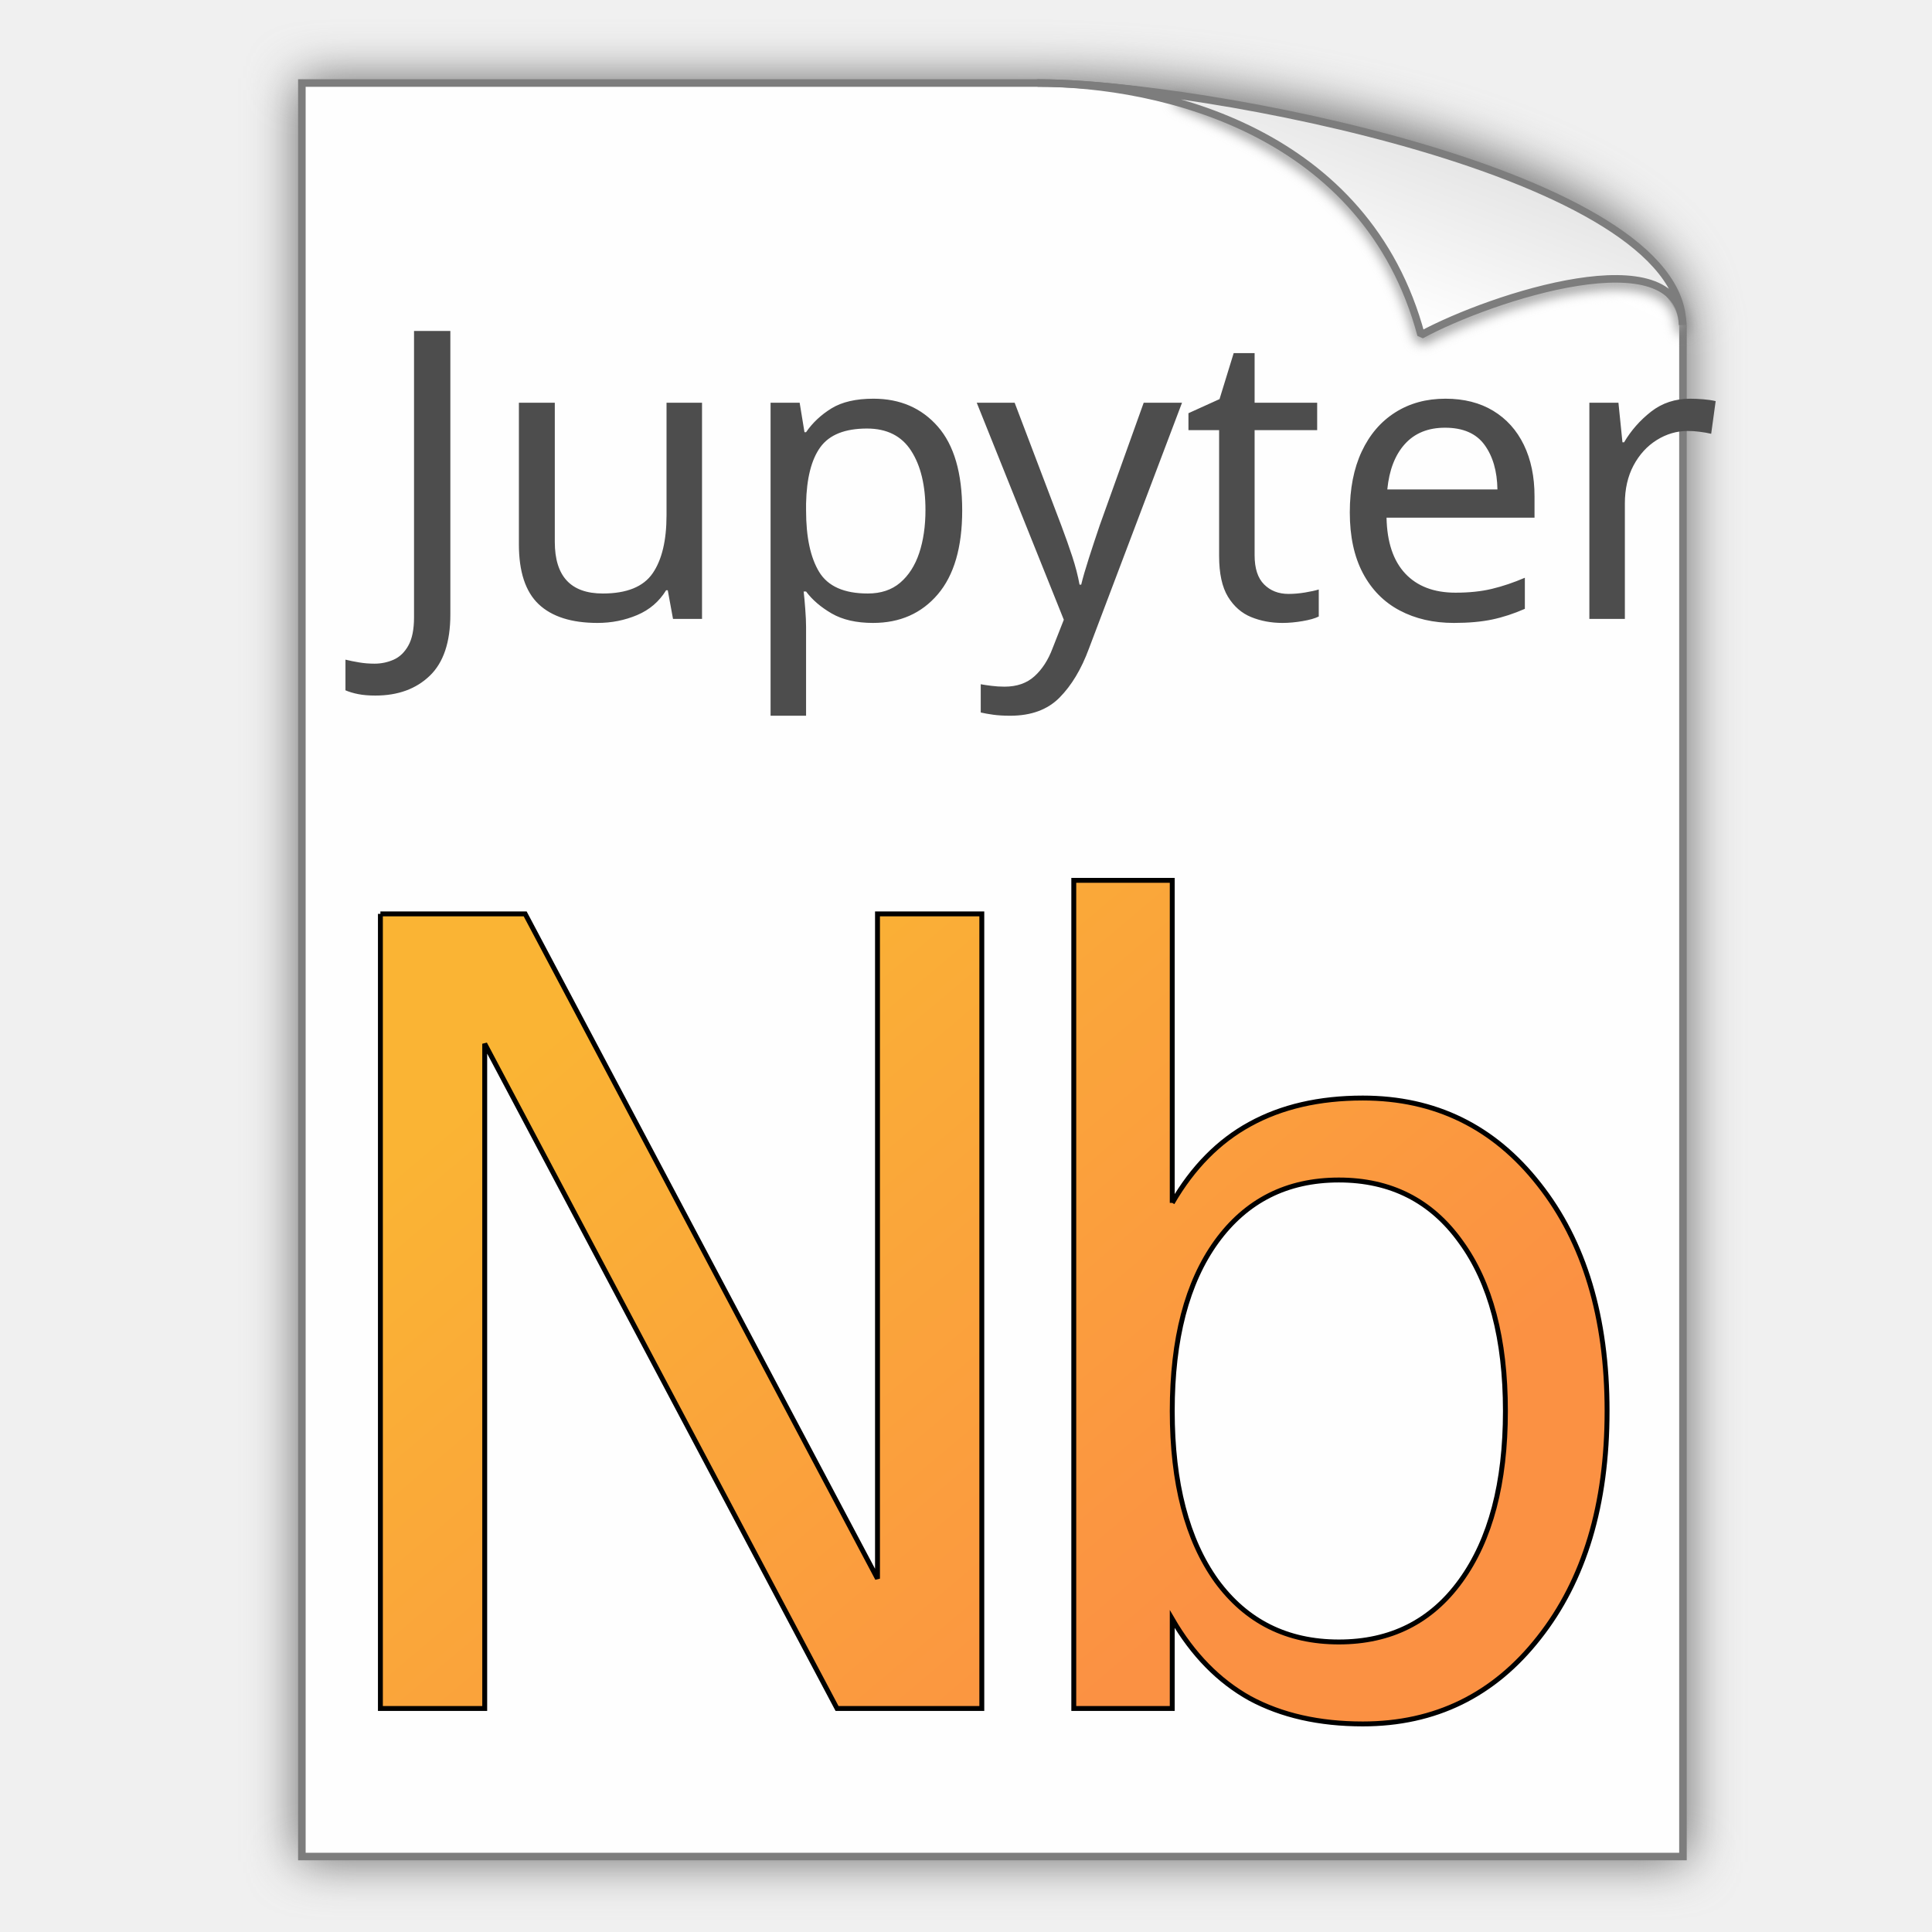
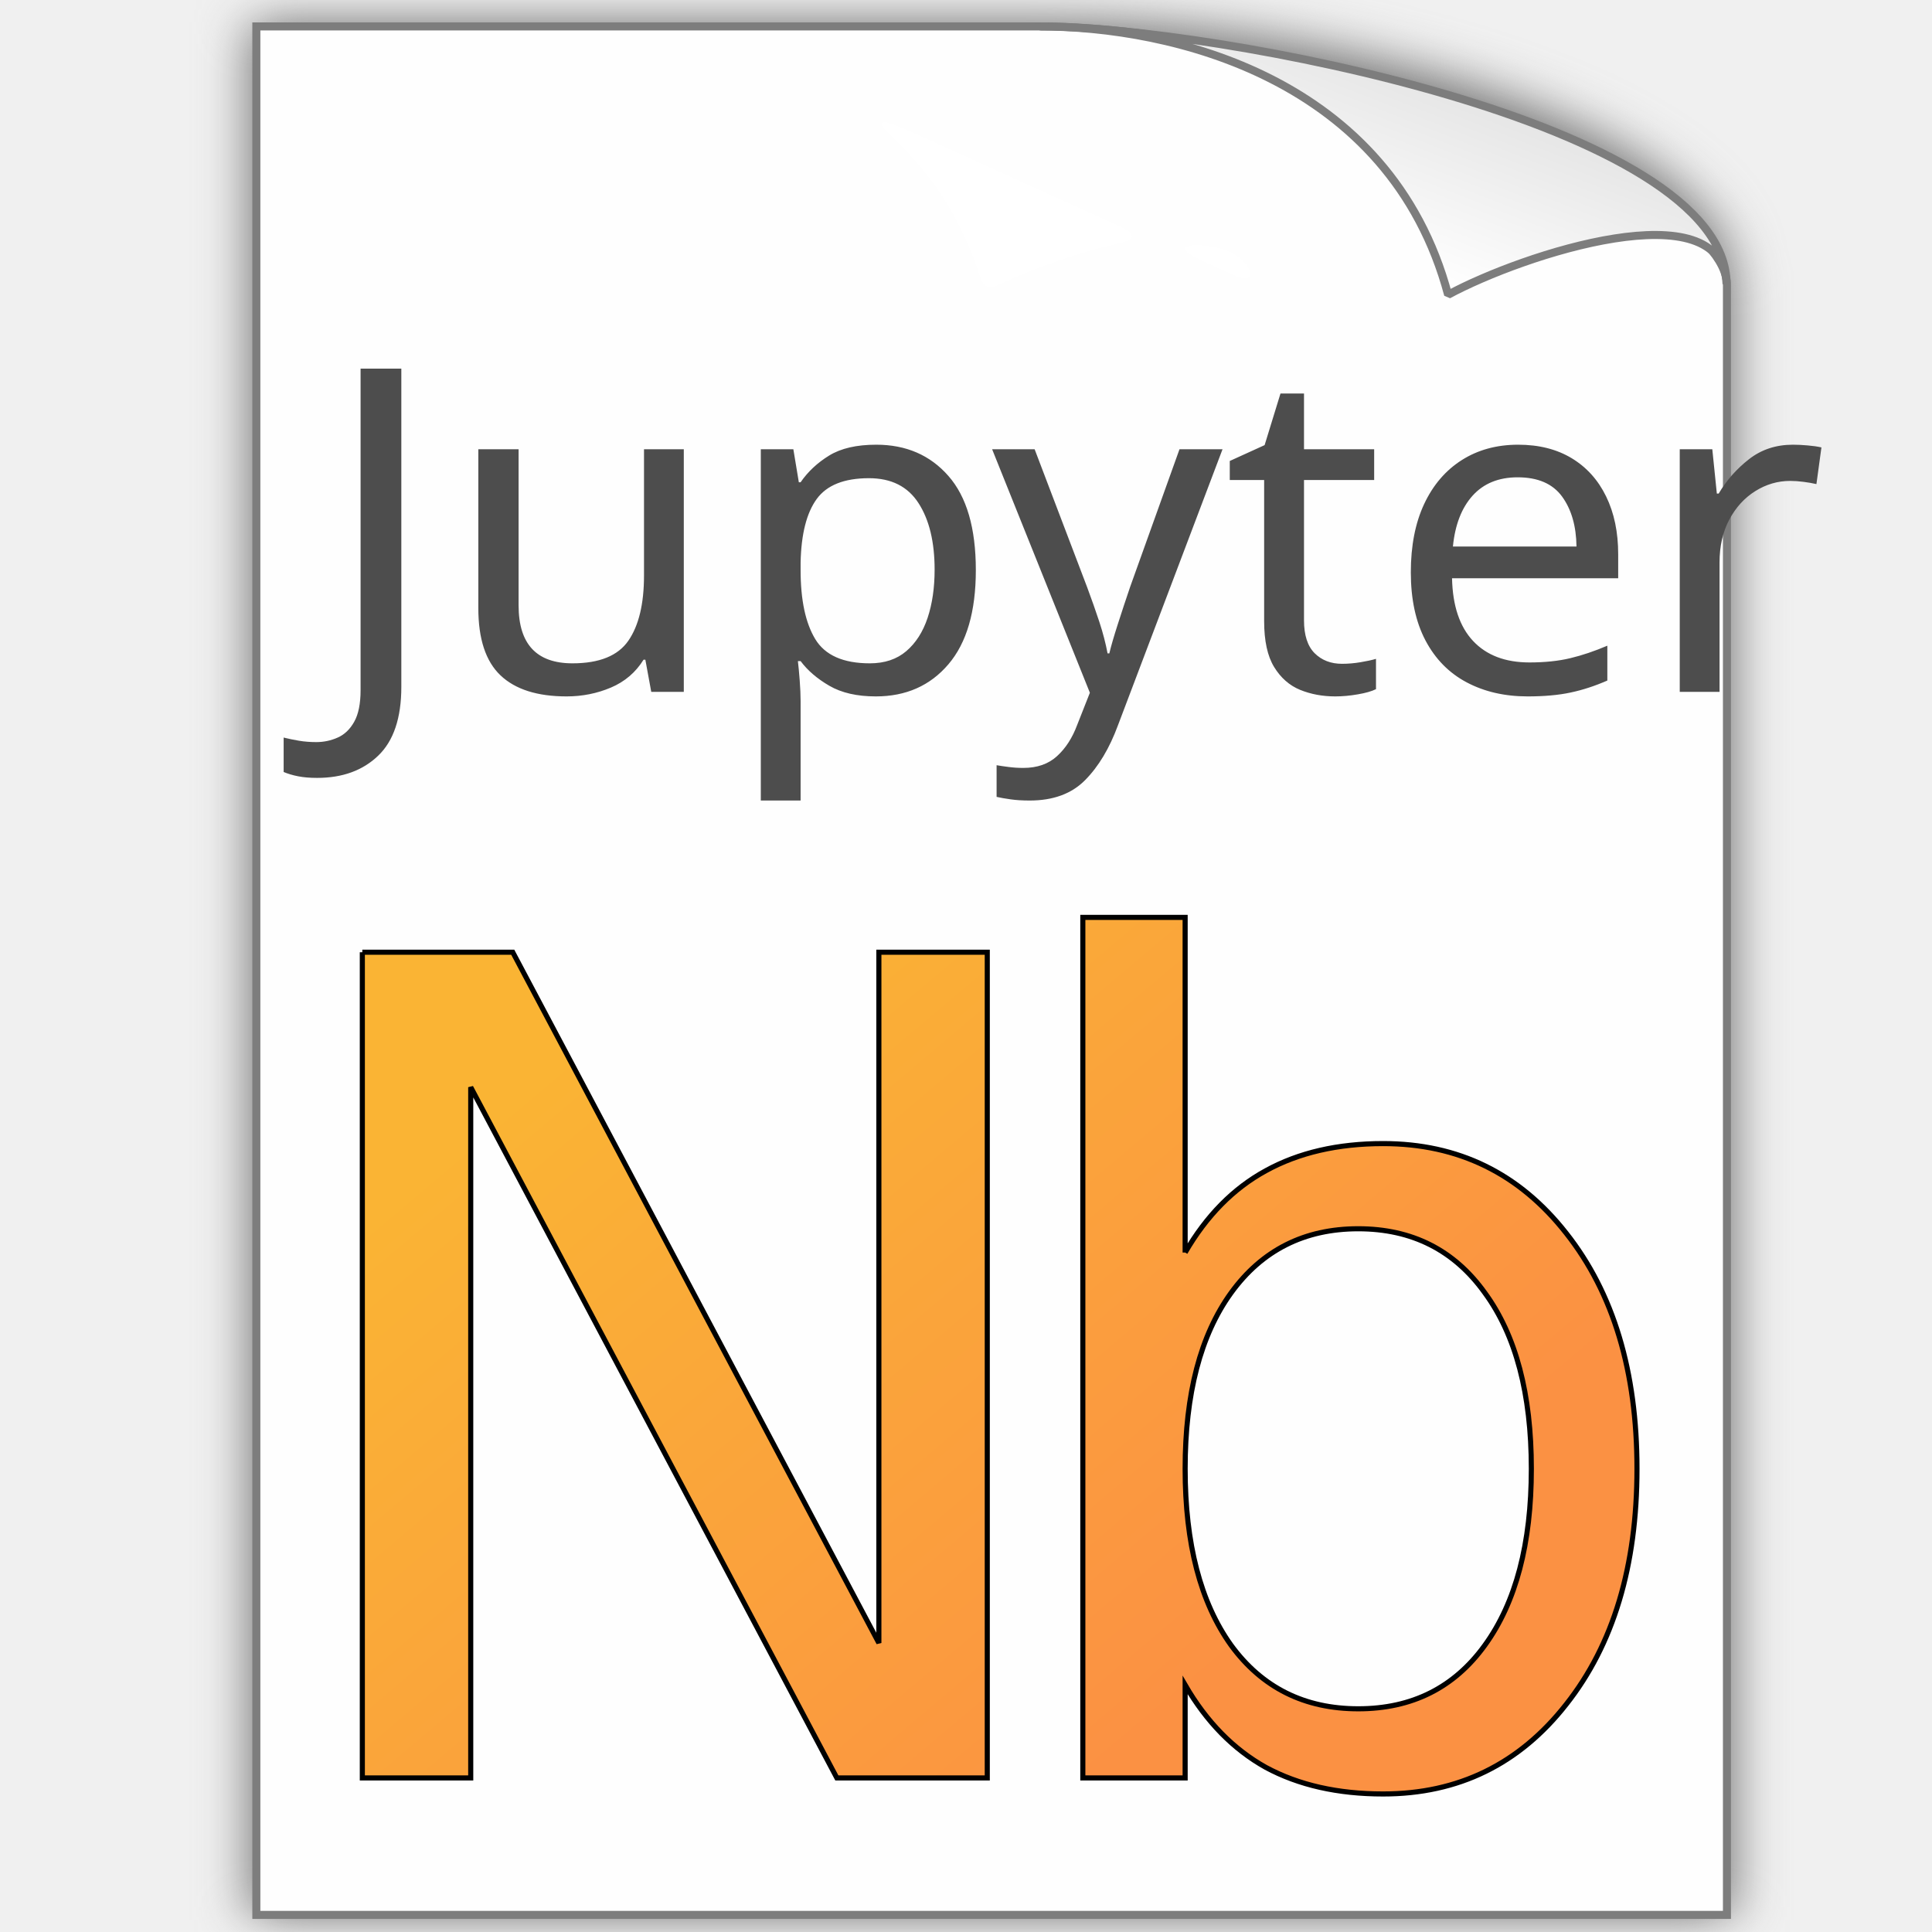
<svg xmlns="http://www.w3.org/2000/svg" xmlns:xlink="http://www.w3.org/1999/xlink" version="1.0" id="svg2" width="512" height="512">
  <defs id="defs4">
    <linearGradient id="linearGradient4328">
      <stop id="stop4330" offset="0" style="stop-color:#fab434;stop-opacity:1" />
      <stop id="stop4332" offset="1" style="stop-color:#fb9143;stop-opacity:1" />
    </linearGradient>
    <linearGradient id="linearGradient3919">
      <stop style="stop-color:#e4e4e4;stop-opacity:1;" offset="0" id="stop3921" />
      <stop id="stop3927" offset="1" style="stop-color:#ffffff;stop-opacity:1;" />
    </linearGradient>
    <linearGradient id="linearGradient4689">
      <stop style="stop-color:#5a9fd4;stop-opacity:1;" offset="0" id="stop4691" />
      <stop style="stop-color:#306998;stop-opacity:1;" offset="1" id="stop4693" />
    </linearGradient>
+     <linearGradient id="linearGradient4689-6">
+       <stop style="stop-color:#5a9fd4;stop-opacity:1" offset="0" id="stop4691-3" />
+       <stop style="stop-color:#306998;stop-opacity:1" offset="1" id="stop4693-8" />
+     </linearGradient>
    <filter id="filter3871" color-interpolation-filters="sRGB">
      <feGaussianBlur stdDeviation="2.934" id="feGaussianBlur3873" />
    </filter>
    <filter id="filter3913" color-interpolation-filters="sRGB">
      <feGaussianBlur stdDeviation="0.753" id="feGaussianBlur3915" />
    </filter>
-     <linearGradient xlink:href="#linearGradient3919" id="linearGradient3925" x1="209.005" y1="-22.632" x2="200.967" y2="-2.039" gradientUnits="userSpaceOnUse" gradientTransform="matrix(2.209236,0,0,2.209236,-68.57977,91.18903)" />
-     <linearGradient id="linearGradient4689-6">
-       <stop style="stop-color:#5a9fd4;stop-opacity:1" offset="0" id="stop4691-3" />
-       <stop style="stop-color:#306998;stop-opacity:1" offset="1" id="stop4693-8" />
-     </linearGradient>
-     <linearGradient xlink:href="#linearGradient4328" id="linearGradient3314" gradientUnits="userSpaceOnUse" gradientTransform="matrix(2.181239,0,0,2.181239,-111.6118,113.0655)" x1="116.743" y1="62.911" x2="190.064" y2="149.744" />
-     <linearGradient xlink:href="#linearGradient4328" id="linearGradient3316" gradientUnits="userSpaceOnUse" gradientTransform="matrix(2.181239,0,0,2.181239,-81.39813,113.0655)" x1="116.743" y1="62.911" x2="190.064" y2="149.744" />
+     <linearGradient xlink:href="#linearGradient3919" id="linearGradient3925" x1="209.005" y1="-22.632" x2="200.967" y2="-2.039" gradientUnits="userSpaceOnUse" gradientTransform="matrix(2.209236,0,0,2.209236,-385.6094,-205.1925)" />
+     <linearGradient xlink:href="#linearGradient4328" id="linearGradient3316" gradientUnits="userSpaceOnUse" gradientTransform="matrix(2.181239,0,0,2.181239,-398.4277,-183.3161)" x1="116.743" y1="62.911" x2="190.064" y2="149.744" />
+     <linearGradient xlink:href="#linearGradient4328" id="linearGradient3314" gradientUnits="userSpaceOnUse" gradientTransform="matrix(2.181239,0,0,2.181239,-428.6414,-183.3161)" x1="116.743" y1="62.911" x2="190.064" y2="149.744" />
  </defs>
-   <path style="fill:#666666;fill-opacity:0.99;stroke:#7d7d7d;stroke-width:1.085;stroke-linecap:round;stroke-miterlimit:4;stroke-dasharray:none;stroke-dashoffset:0;stroke-opacity:1;filter:url(#filter3871)" d="m 20,279.274 88.351,0 c 33.988,0 77.491,12.815 77.491,29.153 L 185.842,492 20,492 Z" id="path3077" transform="matrix(2.209236,0,0,2.209236,35.81527,-594.9443)" />
-   <path id="path4338" d="m 80,22 194.983,0 c 61.898,0 171.018,39.637 171.018,64.41 l 0,405.591 -366.001,0 z" style="fill:#ffffff;fill-opacity:0.99;stroke:#7d7d7d;stroke-width:2;stroke-linecap:round;stroke-miterlimit:4;stroke-dasharray:none;stroke-dashoffset:0;stroke-opacity:1" />
-   <path id="path3875" d="m 172.441,-29.206 c 12.439,5.333 24.399,11.169 29.07,28.604 8.513,-4.596 30.965,-11.89 31.367,-1.198" style="fill:#ffffff;stroke:#7d7d7d;stroke-width:1.085;stroke-linecap:round;stroke-linejoin:bevel;stroke-miterlimit:4;stroke-dasharray:none;stroke-opacity:1;filter:url(#filter3913)" transform="matrix(2.209236,0,0,2.209236,-68.57977,91.18903)" />
-   <path style="fill:url(#linearGradient3925);fill-opacity:1;stroke:#7d7d7d;stroke-width:2;stroke-linecap:round;stroke-linejoin:bevel;stroke-miterlimit:4;stroke-dasharray:none;stroke-opacity:1" d="m 274.986,22 c 32.902,0 87.165,12.824 101.619,66.769 18.808,-10.155 68.409,-26.267 69.296,-2.646 0,-40.095 -127.944,-64.122 -170.916,-64.122 z" id="path4384" />
-   <path id="path3277" style="font-style:normal;font-variant:normal;font-weight:normal;font-stretch:normal;font-size:267.697px;line-height:125%;font-family:'Droid Sans';-inkscape-font-specification:'Droid Sans';letter-spacing:0px;word-spacing:0px;fill:url(#linearGradient3316);fill-opacity:1;stroke:#000000;stroke-opacity:1;stroke-width:1.3;stroke-miterlimit:4;stroke-dasharray:none" d="m 100.81,242.189 38.364,0 93.372,176.166 0,-176.166 27.645,0 0,210.581 -38.364,0 -93.372,-176.166 0,176.166 -27.645,0 0,-210.581" />
-   <path id="path3279" style="font-style:normal;font-variant:normal;font-weight:normal;font-stretch:normal;font-size:267.697px;line-height:125%;font-family:'Droid Sans';-inkscape-font-specification:'Droid Sans';letter-spacing:0px;word-spacing:0px;fill:url(#linearGradient3314);fill-opacity:1;stroke:#000000;stroke-opacity:1;stroke-width:1.3;stroke-miterlimit:4;stroke-dasharray:none" d="m 398.95,373.926 c -1.4e-4,-19.088 -3.949,-34.039 -11.848,-44.852 -7.805,-10.907 -18.571,-16.361 -32.299,-16.361 -13.729,1.4e-4 -24.542,5.454 -32.44,16.361 -7.805,10.814 -11.707,25.764 -11.707,44.852 -6e-5,19.088 3.902,34.086 11.707,44.993 7.898,10.814 18.712,16.22 32.44,16.22 13.728,2e-5 24.495,-5.407 32.299,-16.22 7.898,-10.907 11.848,-25.905 11.848,-44.993 m -88.294,-55.149 c 5.454,-9.403 12.318,-16.361 20.593,-20.875 8.369,-4.607 18.336,-6.911 29.902,-6.911 19.182,1.6e-4 34.744,7.617 46.686,22.849 12.036,15.233 18.054,35.261 18.054,60.085 -1.7e-4,24.824 -6.018,44.852 -18.054,60.085 -11.942,15.233 -27.504,22.849 -46.686,22.849 -11.566,0 -21.533,-2.257 -29.902,-6.77 -8.275,-4.607 -15.139,-11.613 -20.593,-21.016 l 0,23.696 -26.093,0 0,-219.467 26.093,0 0,85.474" />
-   <text id="text4334" y="164.019" x="99.893" style="font-style:normal;font-variant:normal;font-weight:normal;font-stretch:normal;font-size:106.891px;line-height:125%;font-family:'Myriad Pro';-inkscape-font-specification:'Myriad Pro';letter-spacing:0px;word-spacing:0px;fill:#4d4d4d;fill-opacity:1;stroke:none;stroke-width:1px;stroke-linecap:butt;stroke-linejoin:miter;stroke-opacity:1;" xml:space="preserve">
-     <tspan y="164.019" x="99.893" id="tspan4336">Jupyter</tspan>
-   </text>
-   <text xml:space="preserve" style="font-style:normal;font-weight:normal;font-size:40px;line-height:125%;font-family:sans-serif;letter-spacing:0px;word-spacing:0px;fill:#000000;fill-opacity:1;stroke:none;stroke-width:1px;stroke-linecap:butt;stroke-linejoin:miter;stroke-opacity:1" x="-919.78" y="540.889" id="text4228">
-     <tspan id="tspan4230" x="-919.78" y="540.889" />
+   <path style="fill:#666666;fill-opacity:0.99;stroke:#7d7d7d;stroke-width:1.085;stroke-linecap:round;stroke-miterlimit:4;stroke-dasharray:none;stroke-dashoffset:0;stroke-opacity:1;filter:url(#filter3871)" d="m 20,279.274 h 88.351 c 33.988,0 77.491,12.815 77.491,29.153 V 492 H 20 Z" id="path3077" transform="matrix(2.35242,0,0,2.35242,20.68341,-649.9213)" />
+   <path id="path3875" d="m 172.441,-29.206 c 12.439,5.333 24.399,11.169 29.07,28.604 8.513,-4.596 30.965,-11.89 31.367,-1.198" style="fill:#ffffff;stroke:#7d7d7d;stroke-width:1.085;stroke-linecap:round;stroke-linejoin:bevel;stroke-miterlimit:4;stroke-dasharray:none;stroke-opacity:1;filter:url(#filter3913)" transform="matrix(2.35242,0,0,2.35242,-213.9426,80.68118)" />
+   <g id="g191" transform="matrix(1.064811,0,0,1.064811,320.3281,299.1725)">
+     <path id="path4338" d="m -237.03,-274.382 h 194.983 c 61.898,0 171.018,39.637 171.018,64.41 v 405.591 h -366.001 z" style="fill:#ffffff;fill-opacity:0.99;stroke:#7d7d7d;stroke-width:2;stroke-linecap:round;stroke-miterlimit:4;stroke-dasharray:none;stroke-dashoffset:0;stroke-opacity:1" />
+     <path style="fill:url(#linearGradient3925);fill-opacity:1;stroke:#7d7d7d;stroke-width:2;stroke-linecap:round;stroke-linejoin:bevel;stroke-miterlimit:4;stroke-dasharray:none;stroke-opacity:1" d="m -42.043,-274.382 c 32.902,0 87.165,12.824 101.619,66.769 18.808,-10.155 68.409,-26.267 69.296,-2.646 0,-40.095 -127.944,-64.122 -170.916,-64.122 z" id="path4384" />
+   </g>
+   <g id="g124" transform="matrix(1.03911,0,0,1.03911,320.6977,308.6647)">
+     <path id="path3277" style="font-style:normal;font-variant:normal;font-weight:normal;font-stretch:normal;font-size:267.697px;line-height:125%;font-family:'Droid Sans';-inkscape-font-specification:'Droid Sans';letter-spacing:0px;word-spacing:0px;fill:url(#linearGradient3316);fill-opacity:1;stroke:#000000;stroke-width:1.3;stroke-miterlimit:4;stroke-dasharray:none;stroke-opacity:1" d="m -216.22,-54.192 h 38.364 L -84.483,121.973 V -54.192 h 27.645 v 210.581 h -38.364 L -188.575,-19.777 v 176.166 h -27.645 V -54.192" />
+     <path id="path3279" style="font-style:normal;font-variant:normal;font-weight:normal;font-stretch:normal;font-size:267.697px;line-height:125%;font-family:'Droid Sans';-inkscape-font-specification:'Droid Sans';letter-spacing:0px;word-spacing:0px;fill:url(#linearGradient3314);fill-opacity:1;stroke:#000000;stroke-width:1.3;stroke-miterlimit:4;stroke-dasharray:none;stroke-opacity:1" d="m 81.92,77.544 c -1.4e-4,-19.088 -3.949,-34.039 -11.848,-44.852 -7.805,-10.907 -18.571,-16.361 -32.299,-16.361 -13.729,1.4e-4 -24.542,5.454 -32.44,16.361 -7.805,10.814 -11.707,25.764 -11.707,44.852 -6e-5,19.088 3.902,34.086 11.707,44.993 7.898,10.814 18.712,16.22 32.44,16.22 13.728,2e-5 24.495,-5.407 32.299,-16.22 7.898,-10.907 11.848,-25.905 11.848,-44.993 M -6.374,22.395 c 5.454,-9.403 12.318,-16.361 20.593,-20.875 8.369,-4.607 18.336,-6.911 29.902,-6.911 19.182,1.6e-4 34.744,7.617 46.686,22.849 12.036,15.233 18.054,35.261 18.054,60.085 -1.7e-4,24.824 -6.018,44.852 -18.054,60.085 -11.942,15.233 -27.504,22.849 -46.686,22.849 -11.566,0 -21.533,-2.257 -29.902,-6.77 -8.275,-4.607 -15.139,-11.613 -20.593,-21.016 v 23.696 H -32.468 V -63.078 h 26.093 v 85.474" />
+   </g>
+   <text id="text4334" y="183.35" x="84.526" style="font-style:normal;font-variant:normal;font-weight:normal;font-stretch:normal;font-size:13.468px;line-height:0%;font-family:'Myriad Pro';-inkscape-font-specification:'Myriad Pro';letter-spacing:0px;word-spacing:0px;fill:#4d4d4d;fill-opacity:1;stroke:none;stroke-width:1.122px;stroke-linecap:butt;stroke-linejoin:miter;stroke-opacity:1" xml:space="preserve">
+     <tspan y="183.35" x="84.526" id="tspan4336" style="font-size:119.967px;line-height:1.25;stroke-width:1.122px">Jupyter</tspan>
  </text>
</svg>
